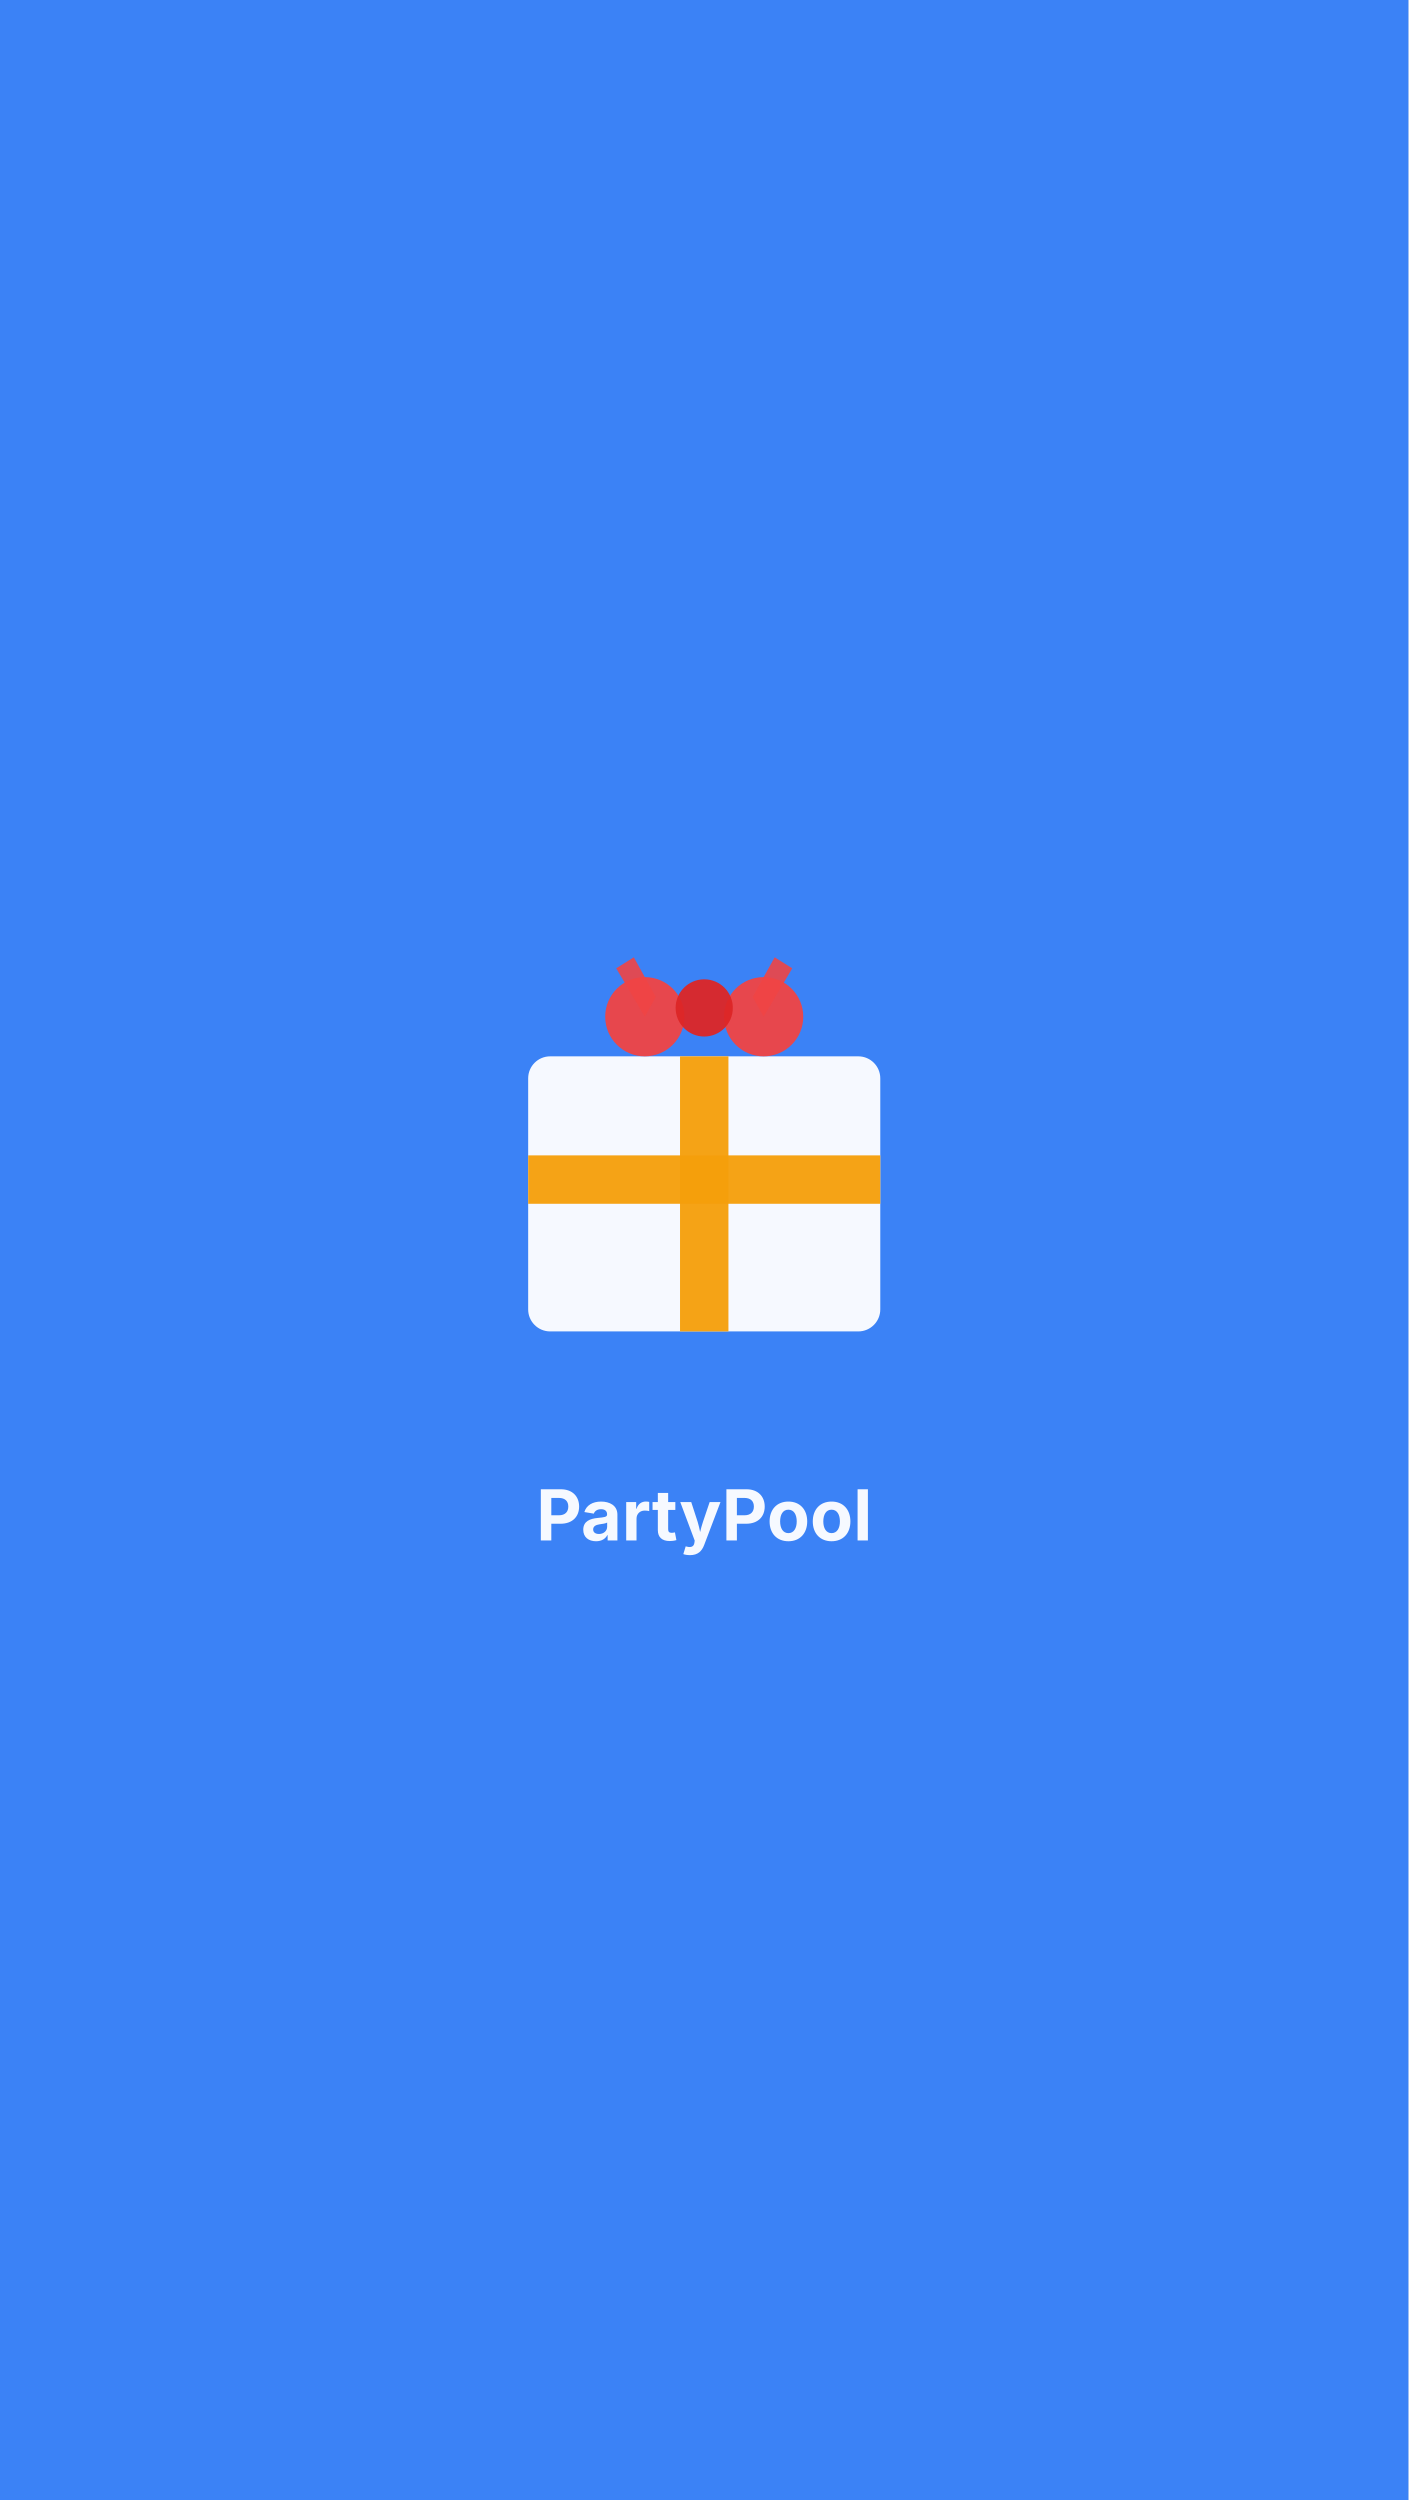
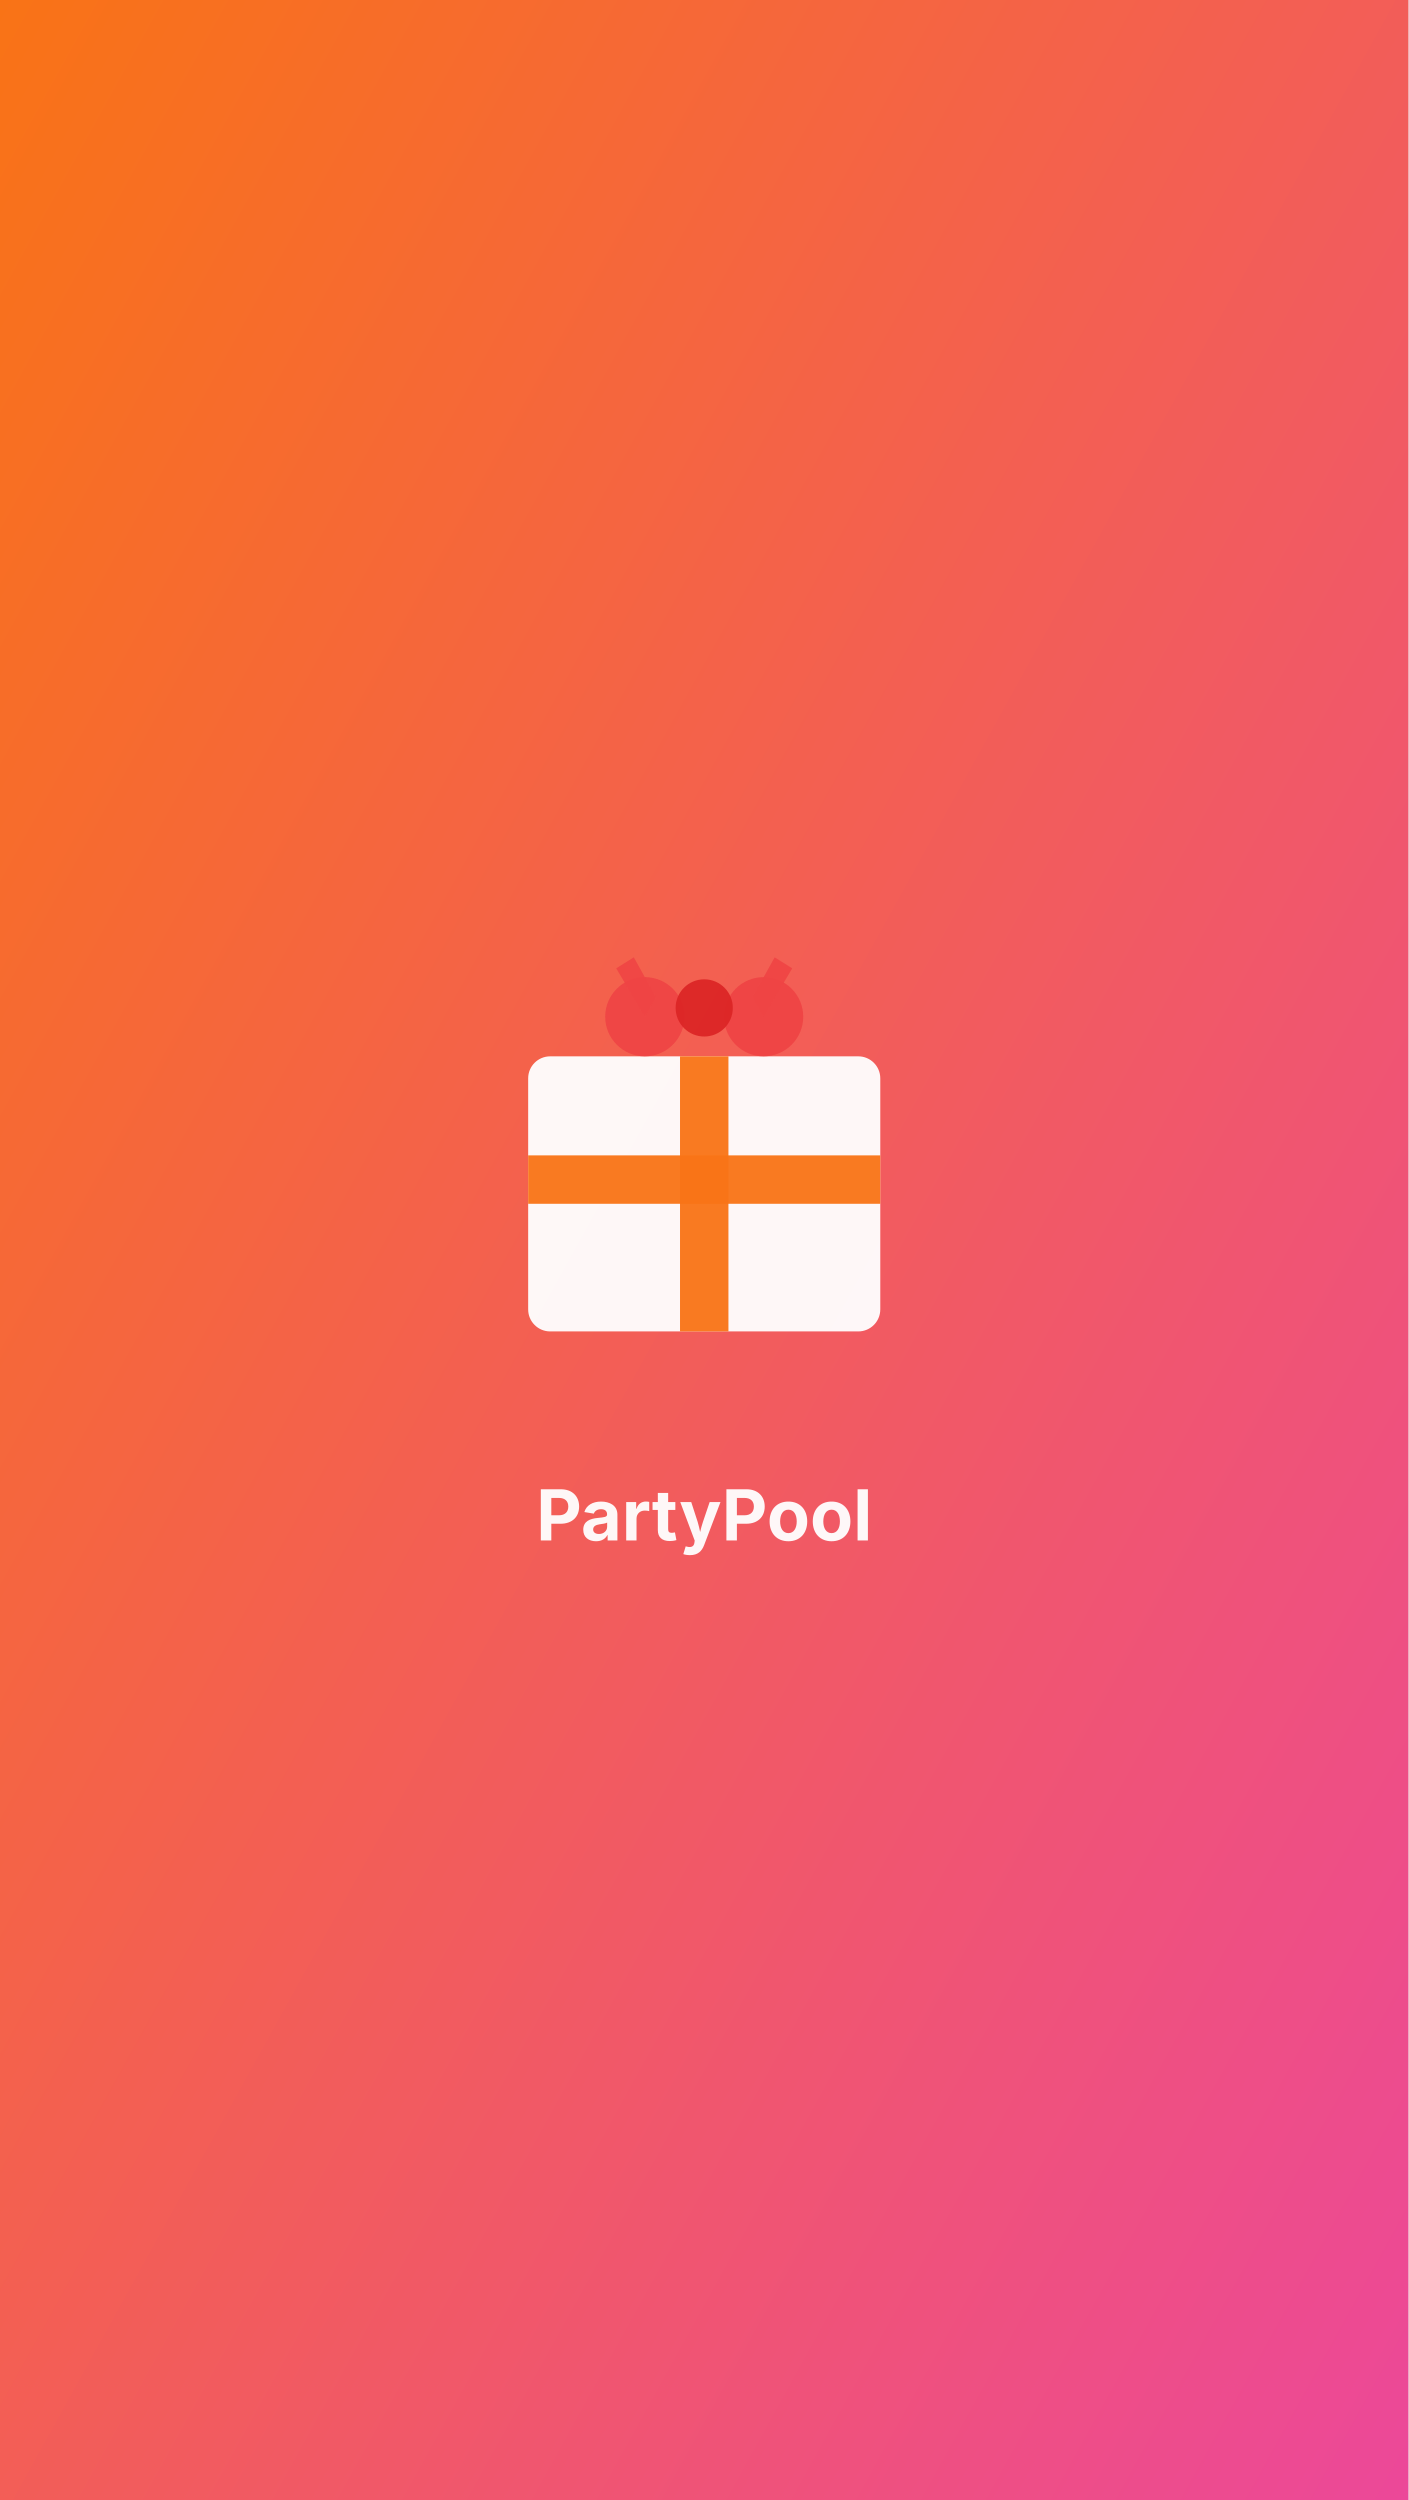
<svg xmlns="http://www.w3.org/2000/svg" width="640" height="1136" viewBox="0 0 640 1136">
-   <rect width="640" height="1136" fill="#3b82f6" />
+   <defs>
+     <linearGradient id="splashBg1" x1="0%" y1="0%" x2="100%" y2="100%">
+       <stop offset="0%" style="stop-color:#f97316;stop-opacity:1" />
+       <stop offset="100%" style="stop-color:#ec4899;stop-opacity:1" />
+     </linearGradient>
+   </defs>
+   <rect width="640" height="1136" fill="url(#splashBg1)" />
  <g transform="translate(320, 480)">
    <rect x="-80" y="0" width="160" height="125" rx="10" fill="white" opacity="0.95" />
-     <rect x="-11" y="0" width="22" height="125" fill="#f59e0b" opacity="0.95" />
-     <rect x="-80" y="45" width="160" height="22" fill="#f59e0b" opacity="0.95" />
+     <rect x="-11" y="0" width="22" height="125" fill="#f97316" opacity="0.95" />
+     <rect x="-80" y="45" width="160" height="22" fill="#f97316" opacity="0.95" />
    <circle cx="-27" cy="-18" r="18" fill="#ef4444" opacity="0.95" />
    <circle cx="27" cy="-18" r="18" fill="#ef4444" opacity="0.95" />
    <circle cx="0" cy="-22" r="13" fill="#dc2626" opacity="0.95" />
    <path d="M -27 -18 L -40 -40 L -32 -45 L -22 -27 Z" fill="#ef4444" opacity="0.9" />
    <path d="M 27 -18 L 40 -40 L 32 -45 L 22 -27 Z" fill="#ef4444" opacity="0.9" />
  </g>
  <text x="320" y="700" font-family="-apple-system, BlinkMacSystemFont, 'Segoe UI', sans-serif" font-size="32" font-weight="bold" fill="white" text-anchor="middle" opacity="0.95">
    PartyPool
  </text>
</svg>
